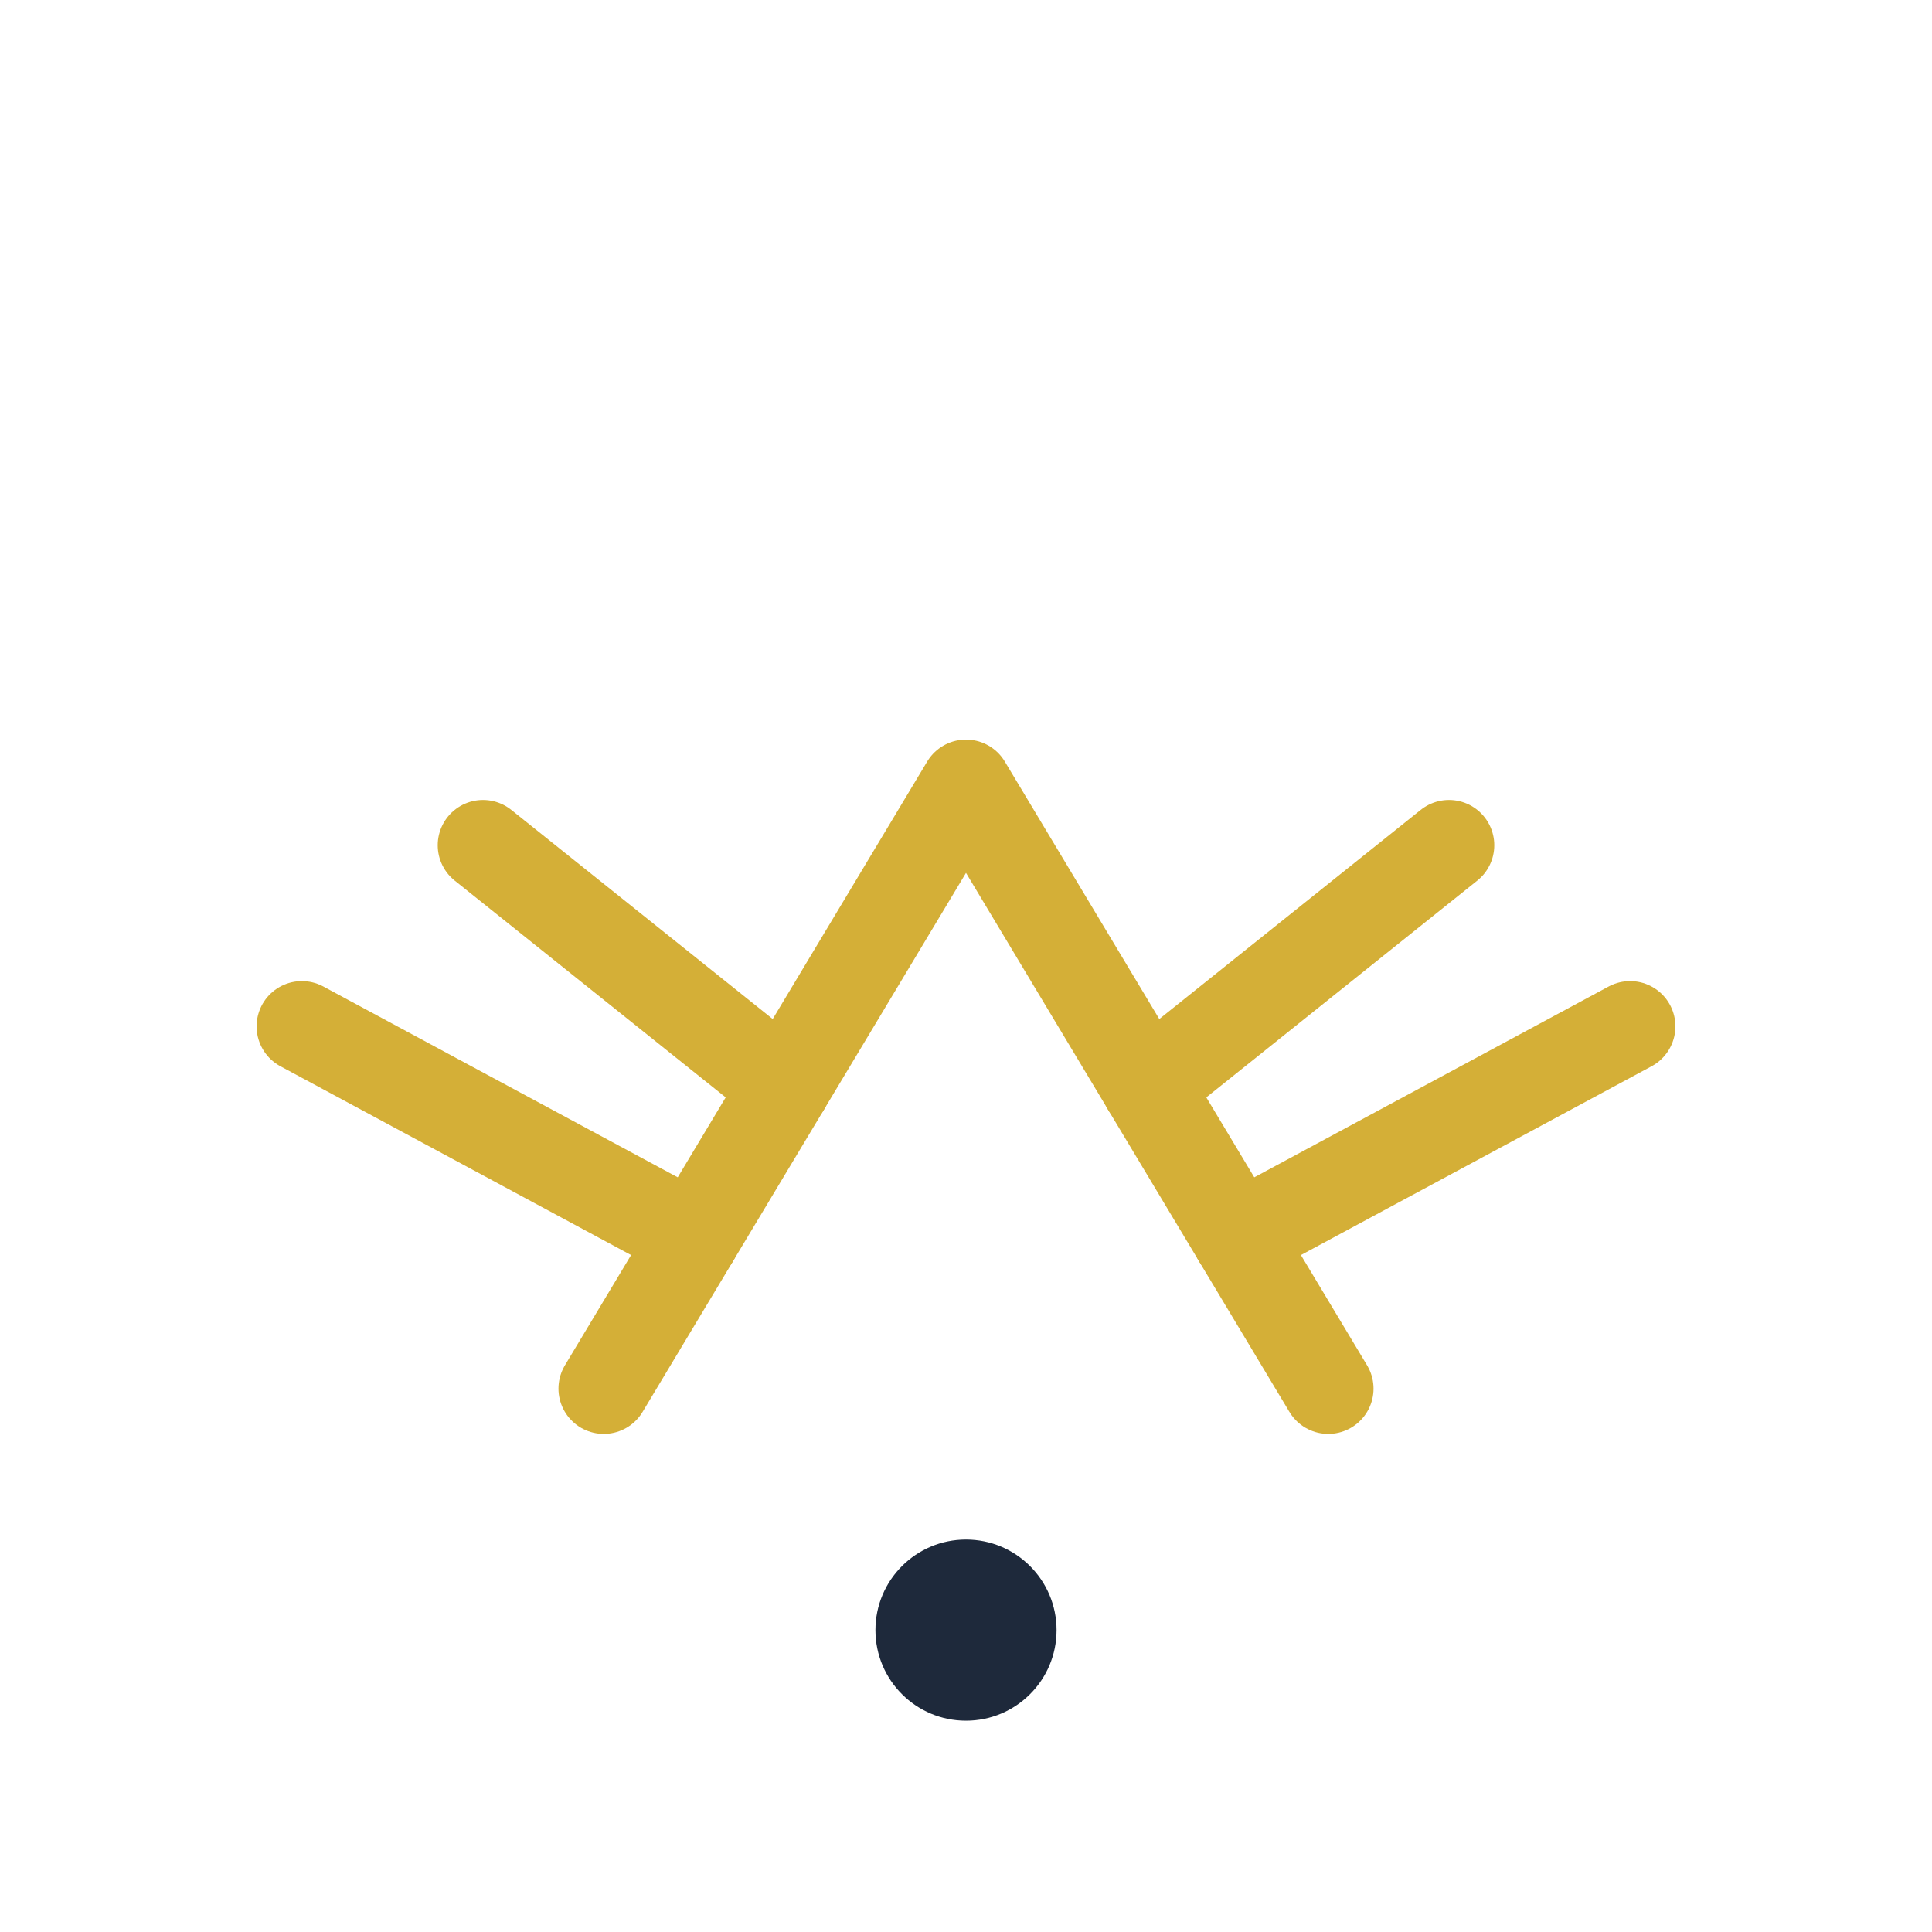
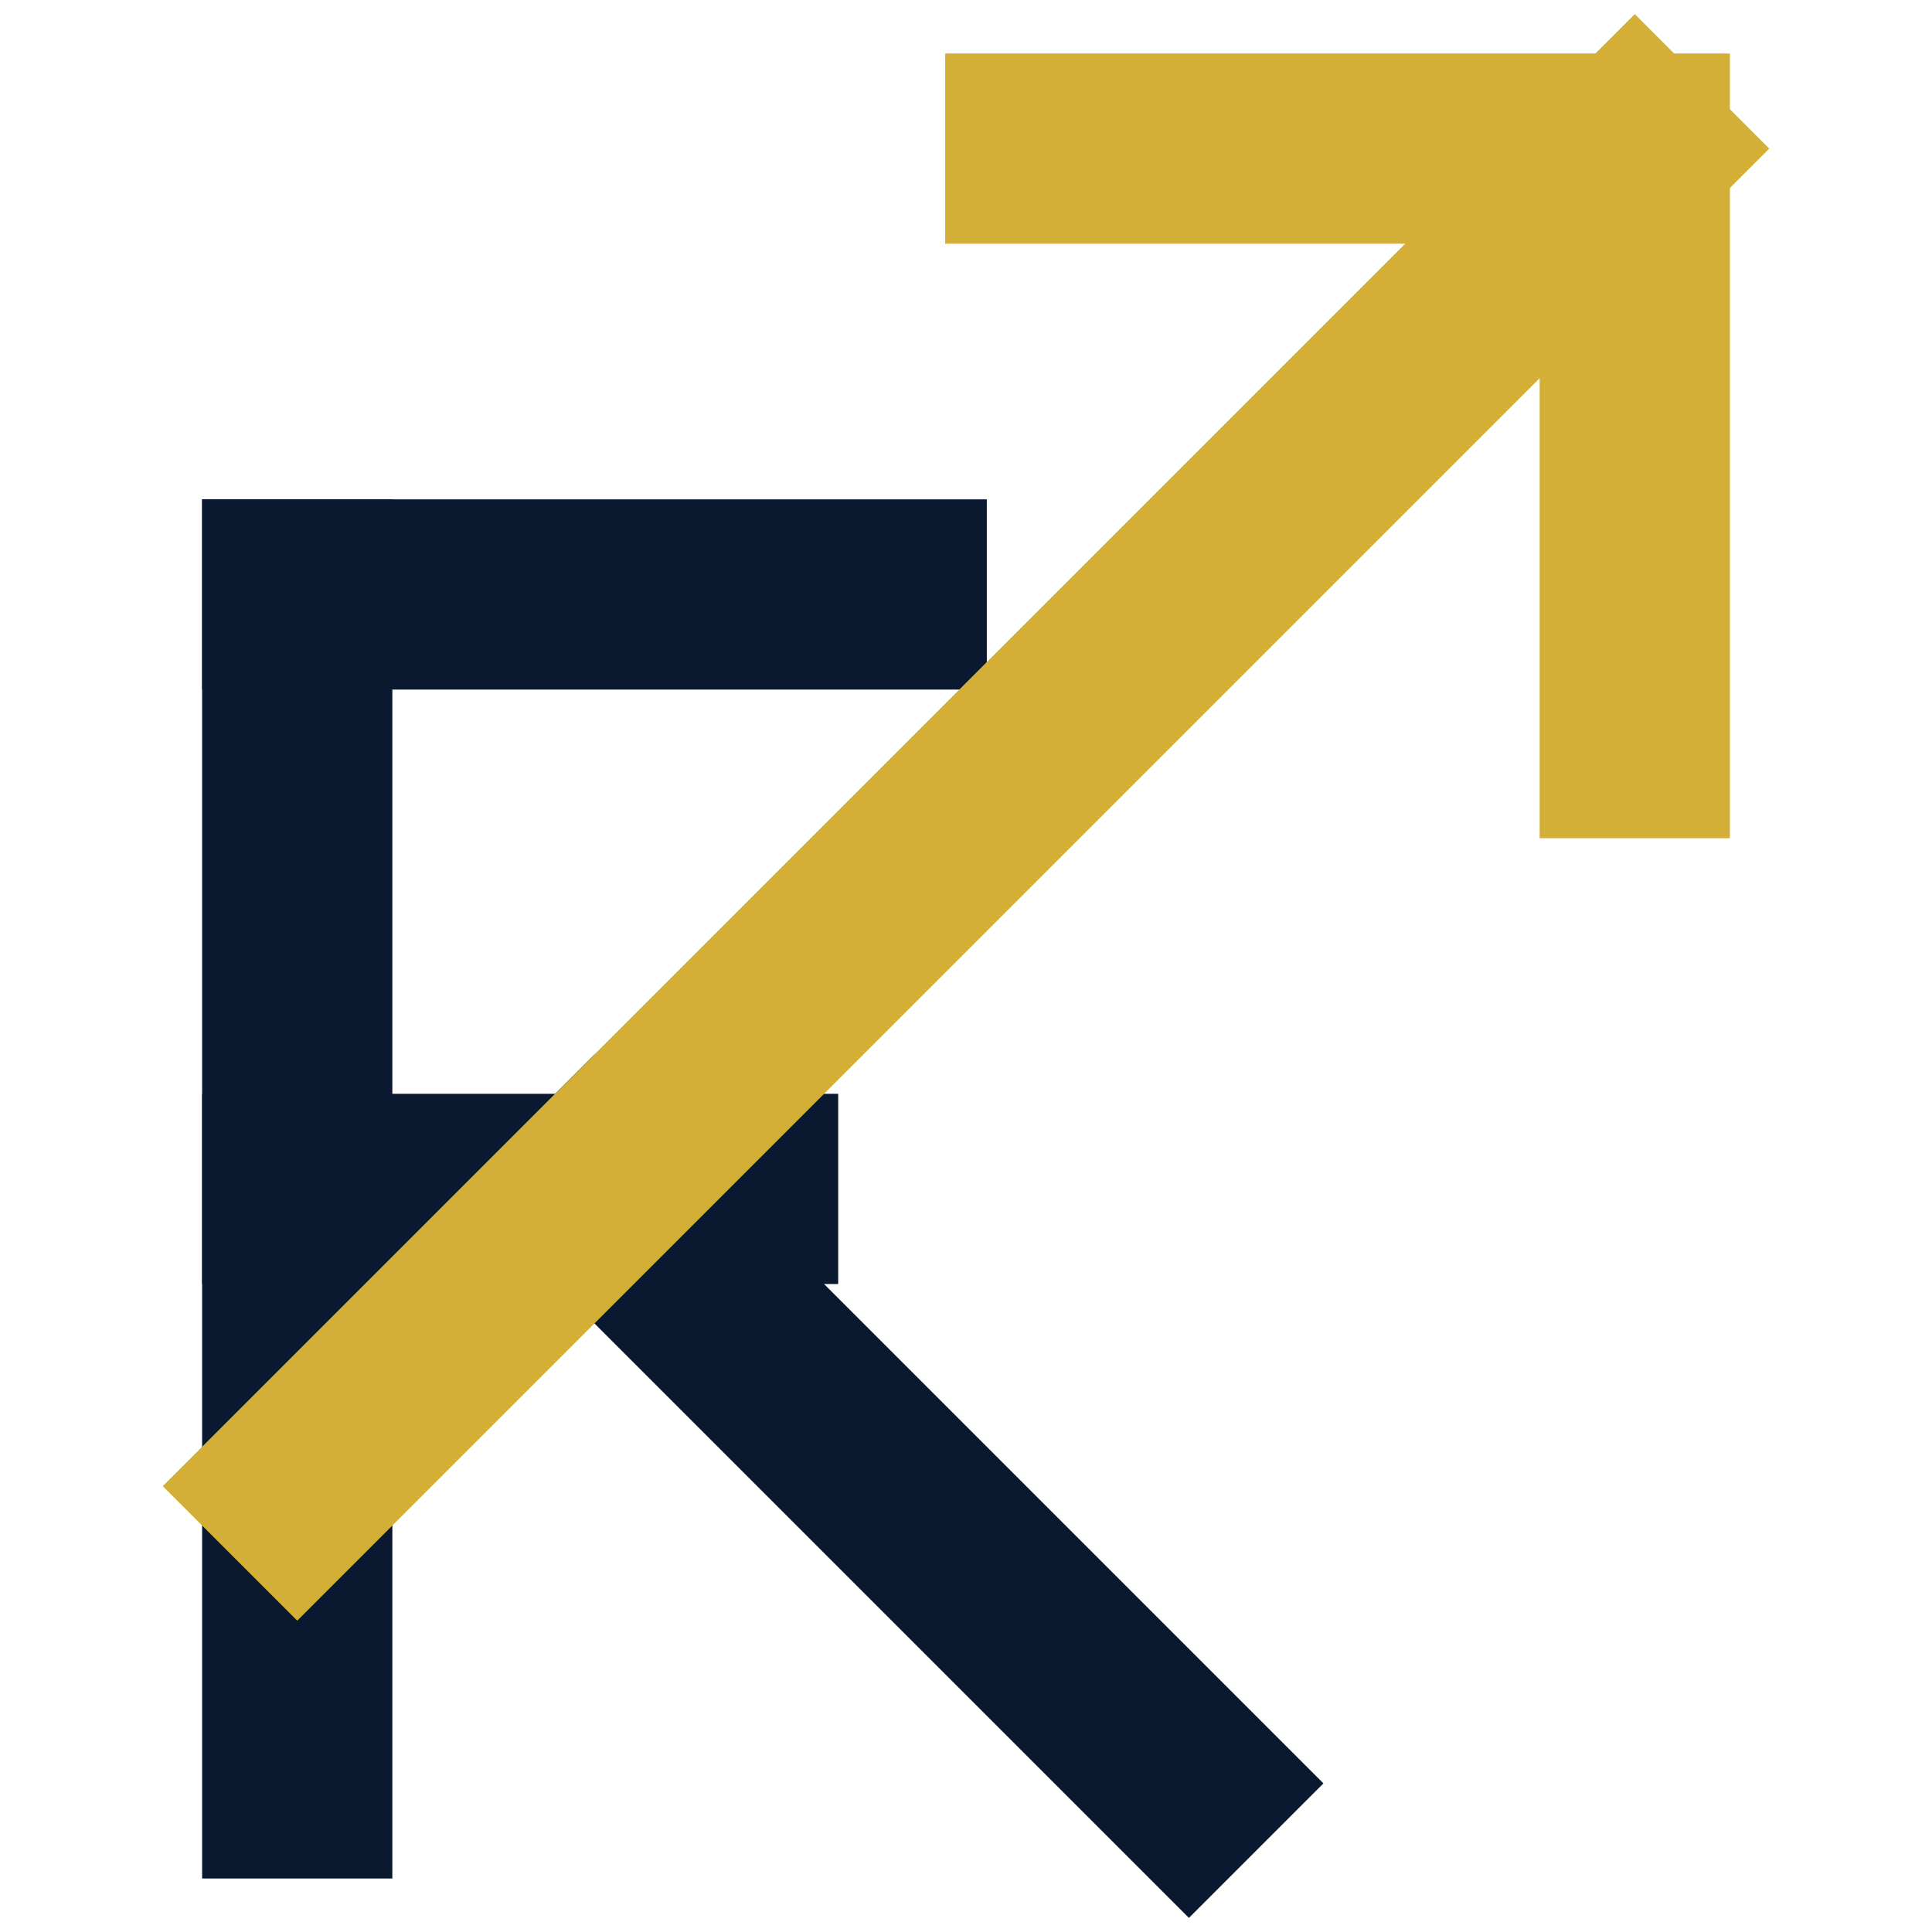
- <svg xmlns="http://www.w3.org/2000/svg" width="64" height="64" viewBox="0 0 64 64">
-   <g transform="translate(0, 2)">
-     <g stroke="#D4AF37" stroke-width="3" stroke-linecap="round" stroke-linejoin="round" fill="none">
-       <path d="M 20,44 L 32,24 L 44,44" />
-       <path d="M 26,34 L 16,26" />
-       <path d="M 38,34 L 48,26" />
-       <path d="M 23,39 L 10,32" />
-       <path d="M 41,39 L 54,32" />
-     </g>
-     <circle cx="32" cy="52" r="3" fill="#1E293B" />
+ <svg xmlns="http://www.w3.org/2000/svg" width="64" height="64" viewBox="200 100 650 650">
+   <g stroke="#0A192F" stroke-width="64" stroke-linecap="square" stroke-linejoin="miter" fill="none">
+     <path d="M 300,300 L 300,700" />
+     <path d="M 300,300 L 500,300" />
+     <path d="M 300,500 L 450,500" />
+     <path d="M 400,500 L 600,700" />
+   </g>
+   <g stroke="#D4AF37" stroke-width="64" stroke-linecap="square" stroke-linejoin="miter" fill="none">
+     <path d="M 300,600 L 750,150" />
+     <path d="M 550,150 L 750,150 L 750,350" />
  </g>
</svg>
